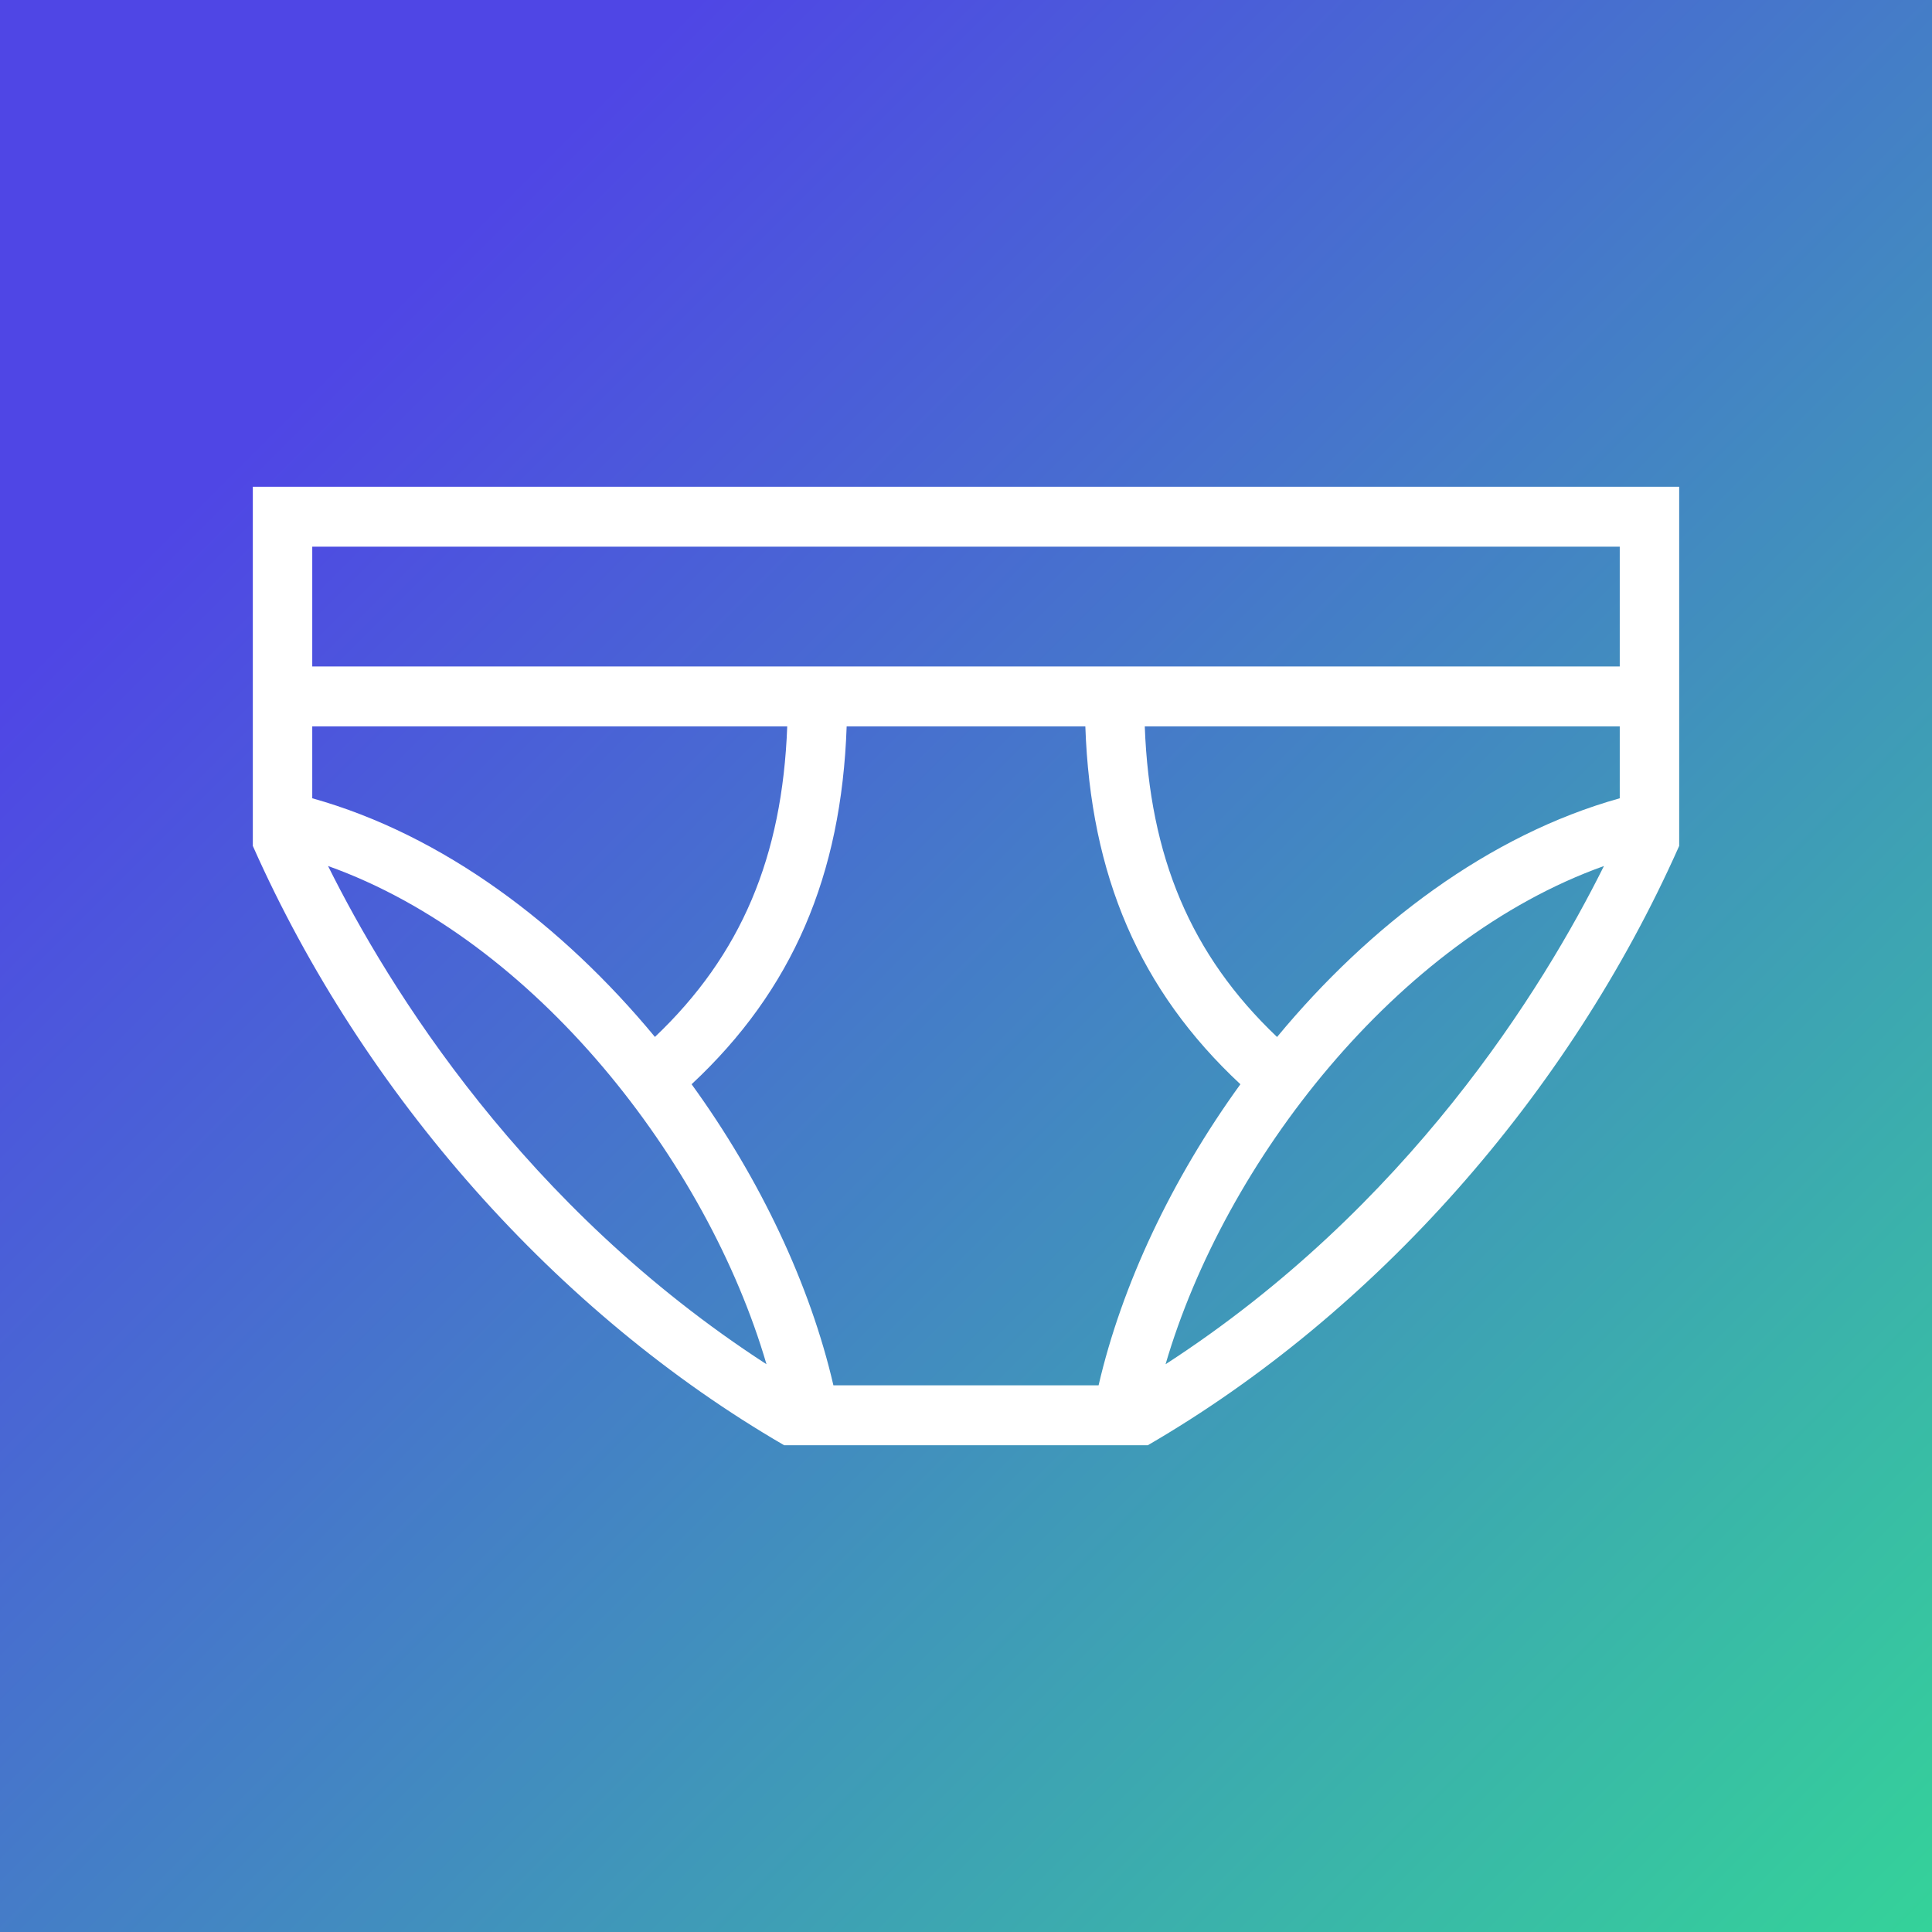
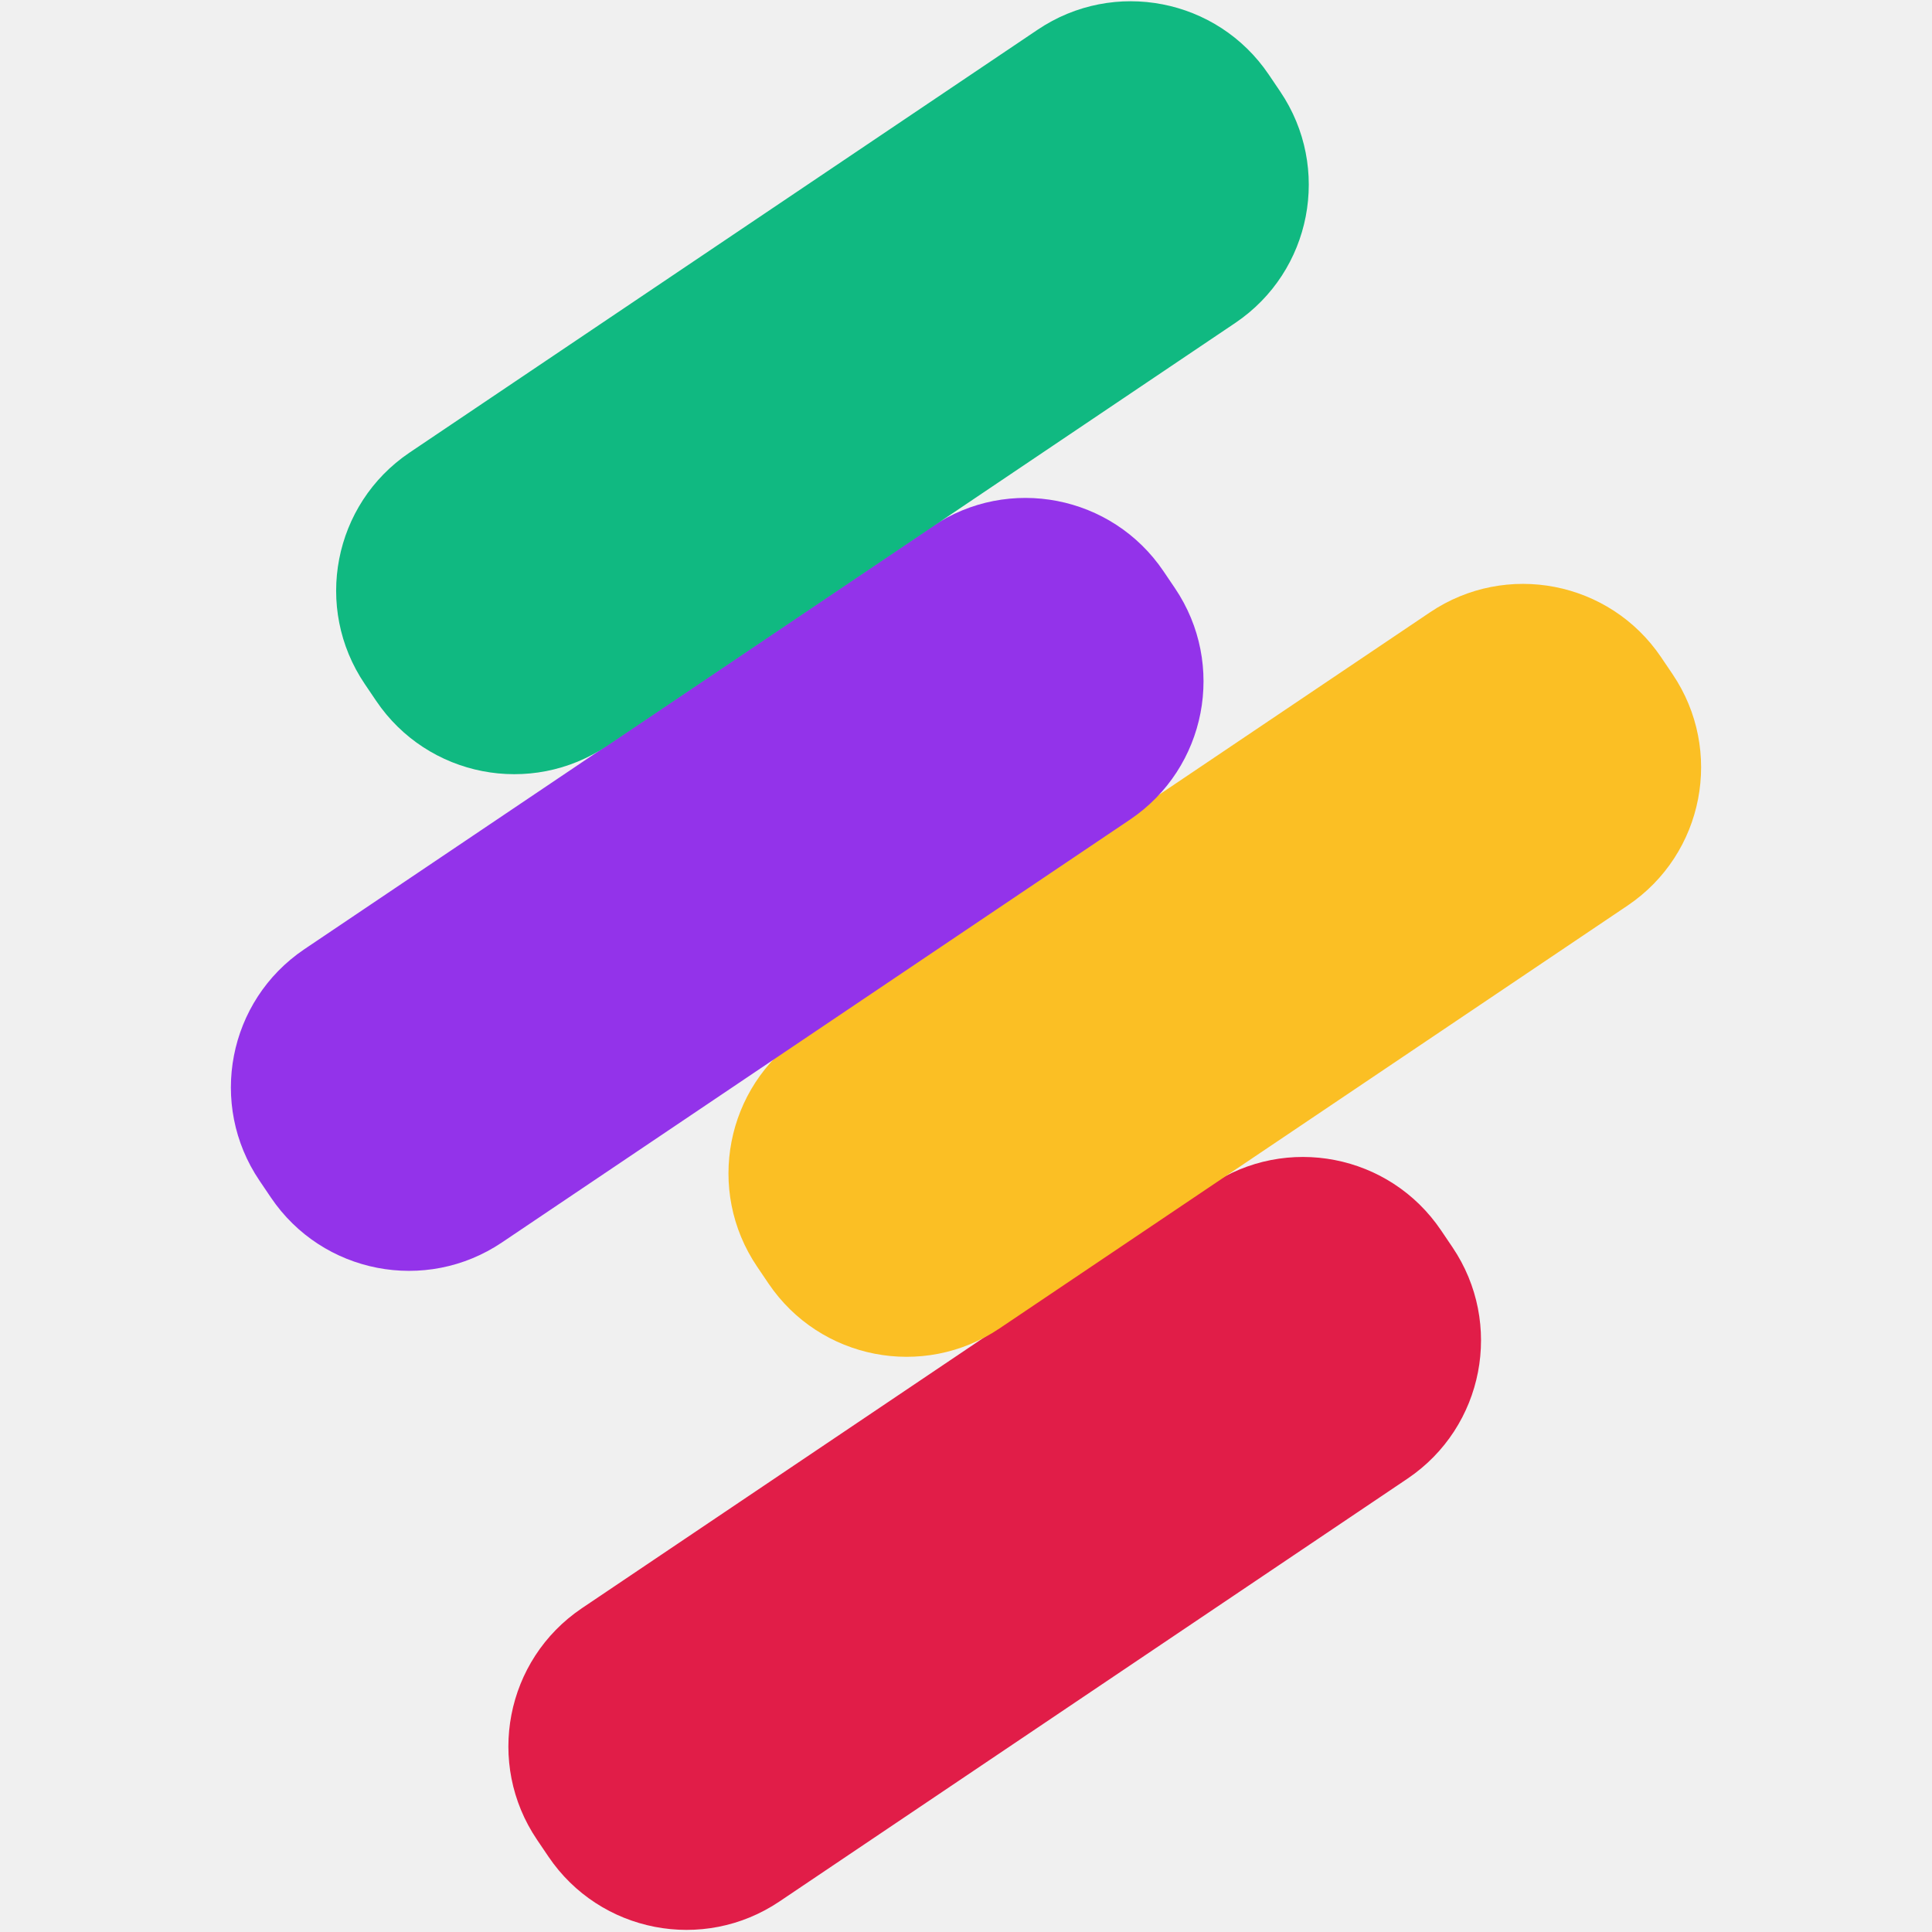
<svg xmlns="http://www.w3.org/2000/svg" width="512px" height="512px" viewBox="0 0 512 512" version="1.1">
-   <defs>
-     <linearGradient x1="18.27%" y1="18.27%" x2="100%" y2="100%" id="linearGradient-1">
-       <stop stop-color="#4F46E5" offset="0%" />
-       <stop stop-color="#34D399" offset="100%" />
-     </linearGradient>
-   </defs>
  <g id="favicon" stroke="none" stroke-width="1" fill="none" fill-rule="evenodd">
-     <rect id="Rectangle" fill="url(#linearGradient-1)" x="0" y="0" width="512" height="512" />
-     <g id="logo" transform="translate(67, 129)" fill="#FFFFFF">
-       <path d="M377.969,95.25 C348.658,161.226 297.36,219.075 237.211,253.984 L237.211,254 L140.805,254 C80.656,219.091 29.342,161.226 0.032,95.25 L0,95.25 L0,0 L378,0 L378,95.25 L377.969,95.25 L377.969,95.25 Z M220.626,63.5 L157.374,63.5 C156.004,103.076 142.994,133.429 116.282,158.337 C134.505,183.467 147.719,211.566 153.862,238.125 L224.138,238.125 C230.281,211.566 243.511,183.467 261.718,158.337 C235.006,133.429 221.996,103.092 220.626,63.5 Z M19.939,100.505 C36.13,133.048 71.867,190.913 136.127,232.537 C120.44,178.848 74.812,120.079 19.939,100.505 Z M358.06,100.505 C303.203,120.094 257.575,178.848 241.888,232.537 C306.149,190.913 341.87,133.048 358.06,100.505 Z M362.25,63.5 L236.376,63.5 C237.667,98.076 248.566,124.079 271.435,145.812 C295.974,116.173 327.553,92.25 362.25,82.55 L362.25,63.5 Z M15.75,63.5 L15.75,82.55 C50.447,92.25 82.042,116.157 106.564,145.796 C129.434,124.079 140.333,98.076 141.624,63.5 L15.75,63.5 Z M362.25,47.625 L362.25,15.875 L15.75,15.875 L15.75,47.625 L362.25,47.625 Z" id="Shape" />
+     <g id="Group" transform="translate(44, -17)">
+       <path d="M119.329,379.083 L319.957,379.256 C344.31,379.277 364.046,399.013 364.067,423.365 L364.071,428.778 C364.092,453.16 344.344,472.942 319.962,472.963 C319.937,472.963 319.911,472.963 319.886,472.963 L119.258,472.791 C94.906,472.77 75.17,453.034 75.149,428.682 L75.144,423.268 C75.123,398.886 94.871,379.104 119.253,379.083 C119.278,379.083 119.304,379.083 119.329,379.083 Z" id="Rectangle" fill="#E11D48" transform="translate(219.6076, 426.0233) rotate(-34) translate(-219.6076, -426.0233) " />
+       <path d="M177.654,227.213 L378.283,227.385 C402.635,227.406 422.371,247.142 422.392,271.494 L422.396,276.908 C422.417,301.29 402.669,321.072 378.287,321.093 C378.262,321.093 378.237,321.093 378.211,321.093 L177.583,320.92 C153.231,320.899 133.495,301.163 133.474,276.811 L133.469,271.398 C133.448,247.016 153.197,227.234 177.578,227.213 C177.604,227.213 177.629,227.213 177.654,227.213 Z" id="Rectangle" fill="#FBBF24" transform="translate(277.9328, 274.1527) rotate(-34) translate(-277.9328, -274.1527) " />
+       <path d="M45.789,204.432 L246.417,204.605 C270.769,204.625 290.505,224.362 290.526,248.714 L290.531,254.127 C290.552,278.509 270.803,298.291 246.422,298.312 C246.396,298.312 246.371,298.312 246.346,298.312 L45.717,298.14 C21.365,298.119 1.629,278.383 1.608,254.031 L1.604,248.617 C1.583,224.235 21.331,204.453 45.713,204.432 C45.738,204.432 45.763,204.432 45.789,204.432 Z" id="Rectangle" fill="#9333EA" transform="translate(146.0672, 251.3721) rotate(-34) translate(-146.0672, -251.3721) " />
+       <path d="M73.683,72.811 L274.312,72.983 C298.664,73.004 318.4,92.74 318.421,117.092 L318.425,122.506 C318.446,146.888 298.698,166.67 274.316,166.691 C274.291,166.691 274.266,166.691 274.24,166.691 L73.612,166.519 C49.26,166.498 29.524,146.762 29.503,122.41 L29.498,116.996 C29.477,92.614 49.226,72.832 73.607,72.811 C73.633,72.811 73.658,72.811 73.683,72.811 Z" id="Rectangle" fill="#10B981" transform="translate(173.9618, 119.751) rotate(-34) translate(-173.9618, -119.751) " />
    </g>
  </g>
</svg>
